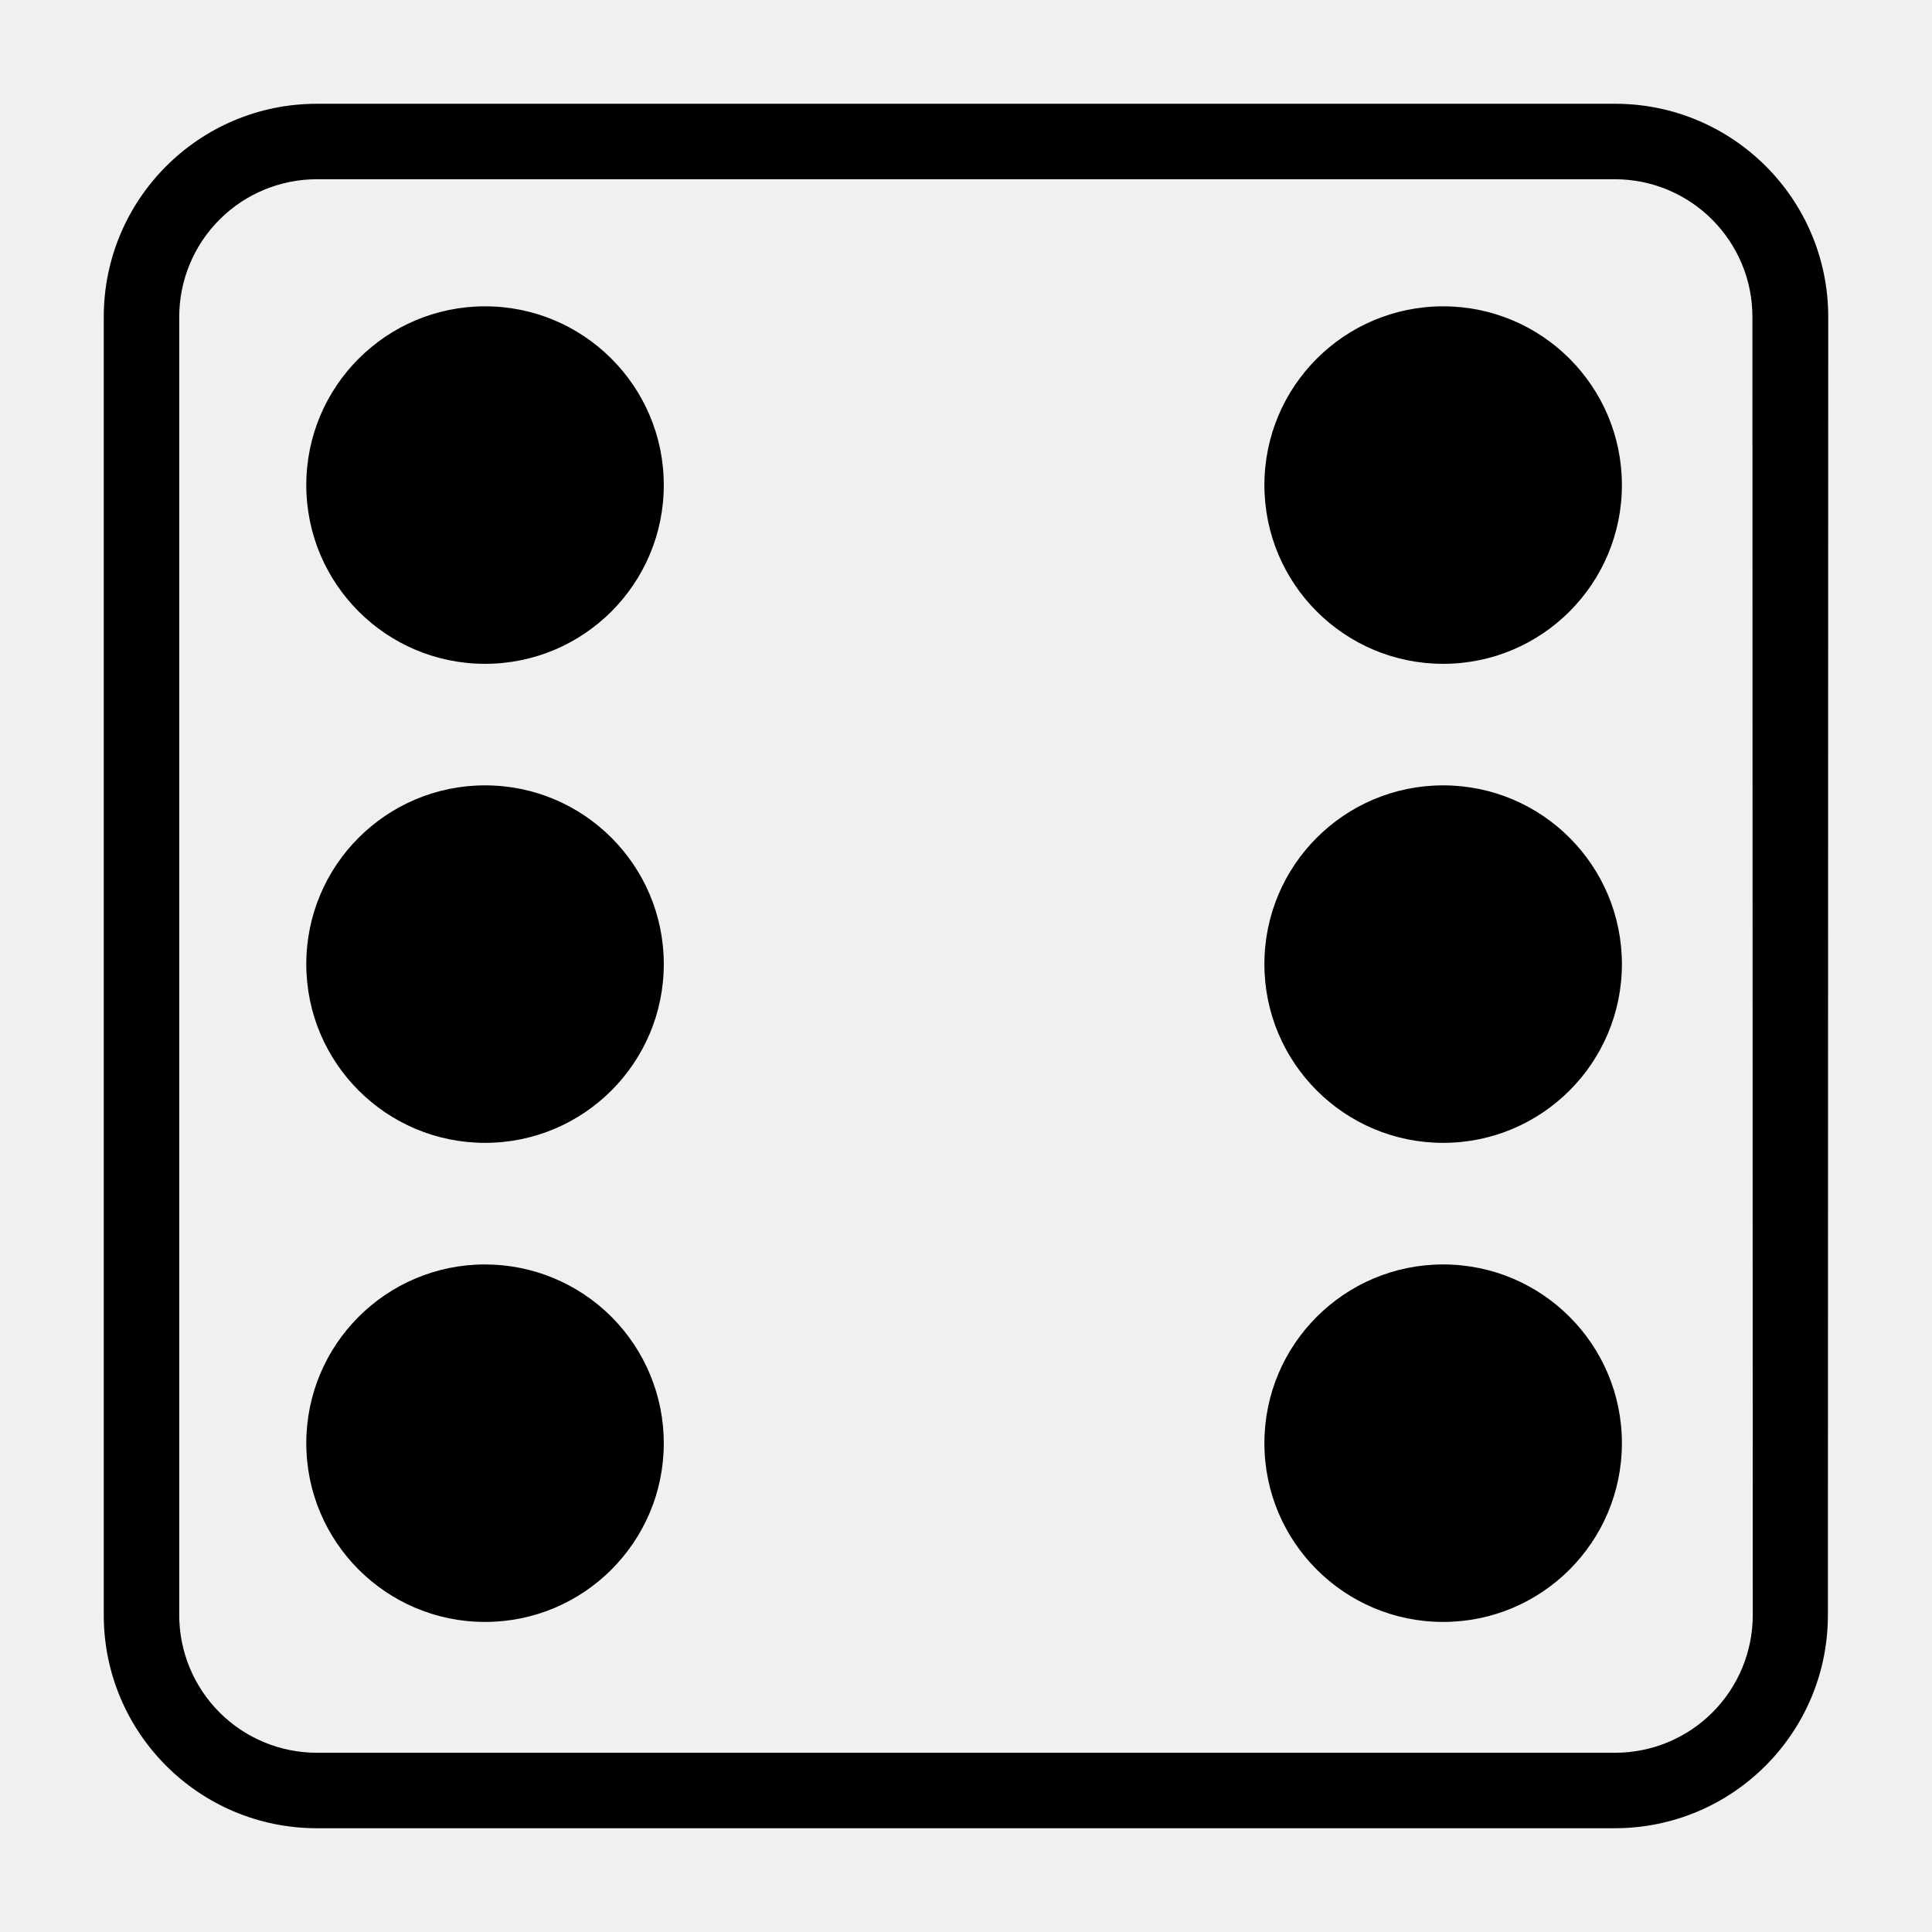
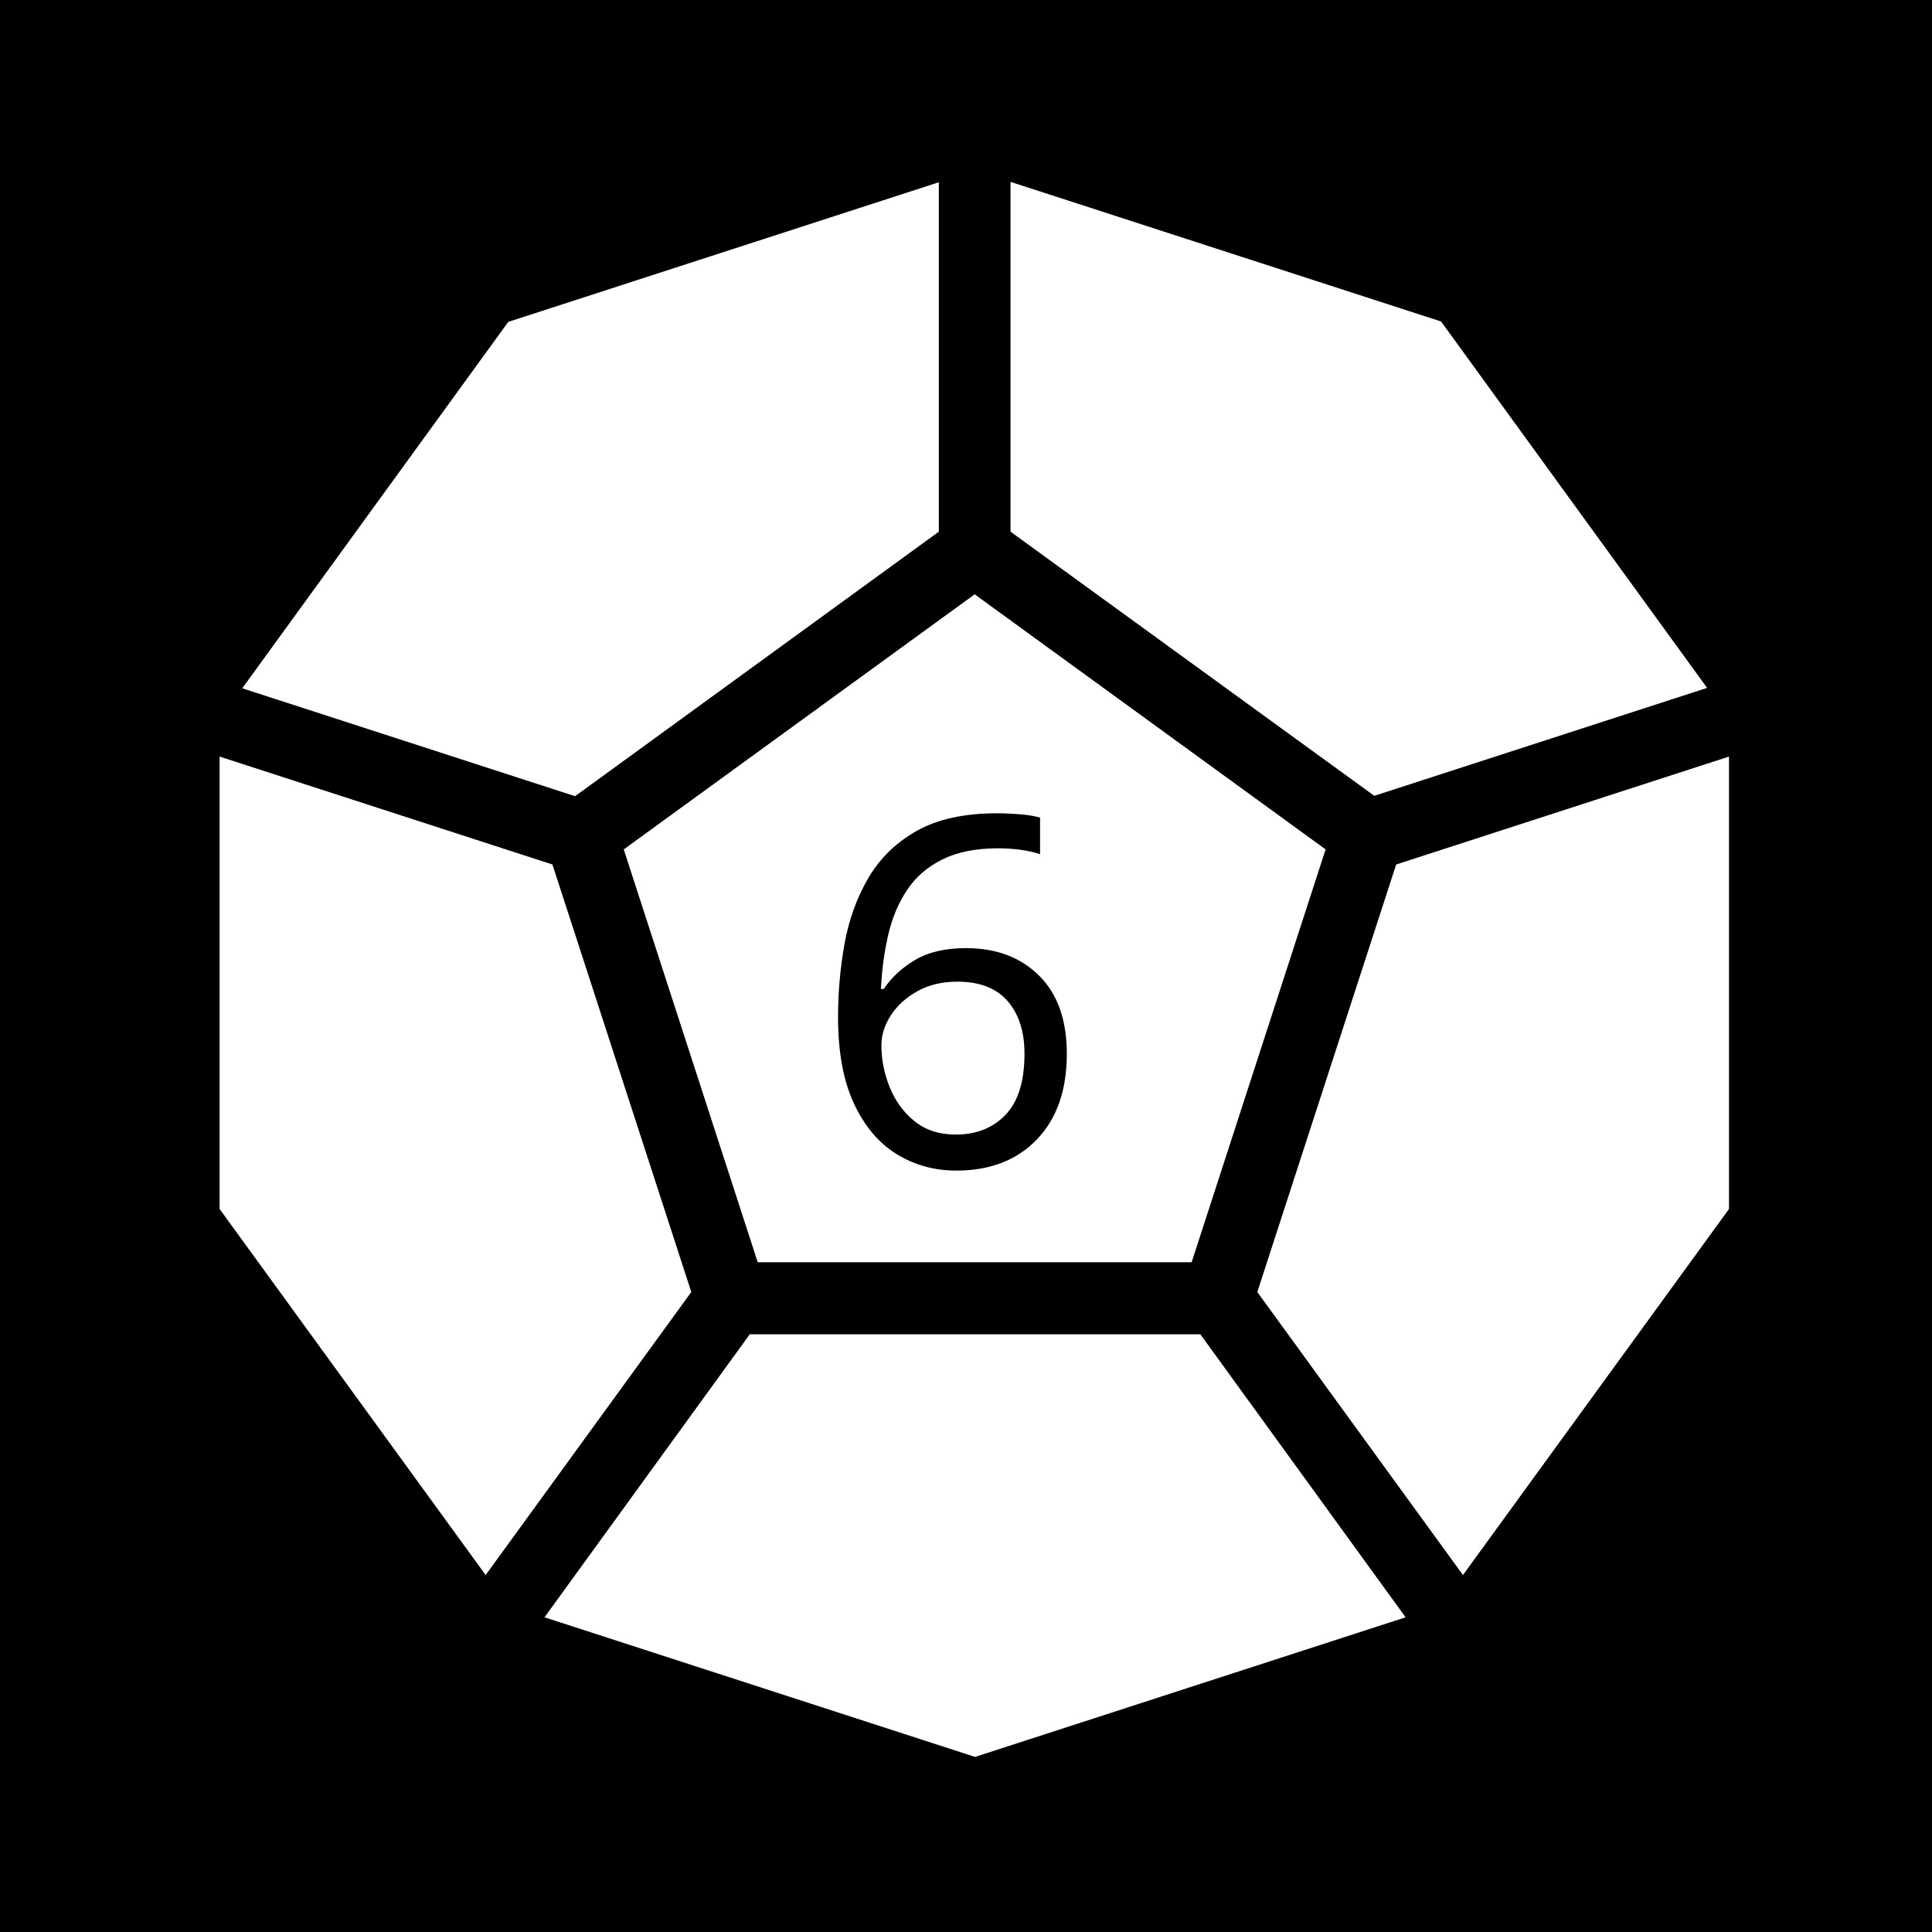
- <svg xmlns="http://www.w3.org/2000/svg" viewBox="0 0 512 512">
-   <path class="cls-1" d="M175.91 128.5a47.37 47.37 0 1 1-47.41-47.32 47.37 47.37 0 0 1 47.41 47.32zM382.5 81.18a47.37 47.37 0 1 0 47.32 47.32 47.37 47.37 0 0 0-47.32-47.32zm-254 126.95a47.37 47.37 0 1 0 47.41 47.37 47.37 47.37 0 0 0-47.41-47.37zm253.91 0a47.37 47.37 0 1 0 47.41 47.37 47.37 47.37 0 0 0-47.32-47.37zM128.5 335.09a47.37 47.37 0 1 0 47.41 47.41 47.37 47.37 0 0 0-47.41-47.41zm253.91 0a47.37 47.37 0 1 0 47.41 47.41 47.37 47.37 0 0 0-47.32-47.41zm102 92.93a56.48 56.48 0 0 1-56.39 56.48h-344a56.48 56.48 0 0 1-56.52-56.48v-344A56.48 56.48 0 0 1 83.98 27.5h344a56.48 56.48 0 0 1 56.52 56.48zm-20-344a36.48 36.48 0 0 0-36.39-36.52h-344A36.48 36.48 0 0 0 47.5 83.98v344a36.48 36.48 0 0 0 36.48 36.52h344a36.48 36.48 0 0 0 36.52-36.48z" fill="#000" />
+ <svg xmlns="http://www.w3.org/2000/svg" version="1.1" id="Layer_1" x="0px" y="0px" viewBox="0 0 512 512" style="enable-background:new 0 0 512 512;" xml:space="preserve">
+   <style type="text/css">
+ 	.st0{fill:#FFFFFF;}
+ 	.st1{font-family:'LucidaConsole';}
+ 	.st2{font-size:129px;}
+ </style>
+   <path d="M0,0h512v512H0V0z" />
+   <g transform="translate(0,0)">
+     <path class="st0" d="M452.4,182.3l-70.5-97.1l-114.1-37v92.7l96.4,70L452.4,182.3z M248.8,140.9V48.3l-114.1,37l-70.5,97.1   l88.2,28.6L248.8,140.9z M200.8,334.5h115l35.5-109.4l-93-67.6l-93,67.6L200.8,334.5z M198.7,353.6l-54.4,75l114.1,37l114.1-37   l-54.4-75H198.7z M370,229.1l-36.8,113.3l54.5,75l70.5-97V200.5L370,229.1z M146.4,229.1l-88.2-28.6v119.9l70.5,97l54.5-75   L146.4,229.1z" />
+   </g>
+   <text transform="matrix(1 0 0 1 215 308.9189)" class="st1 st2">6</text>
</svg>
